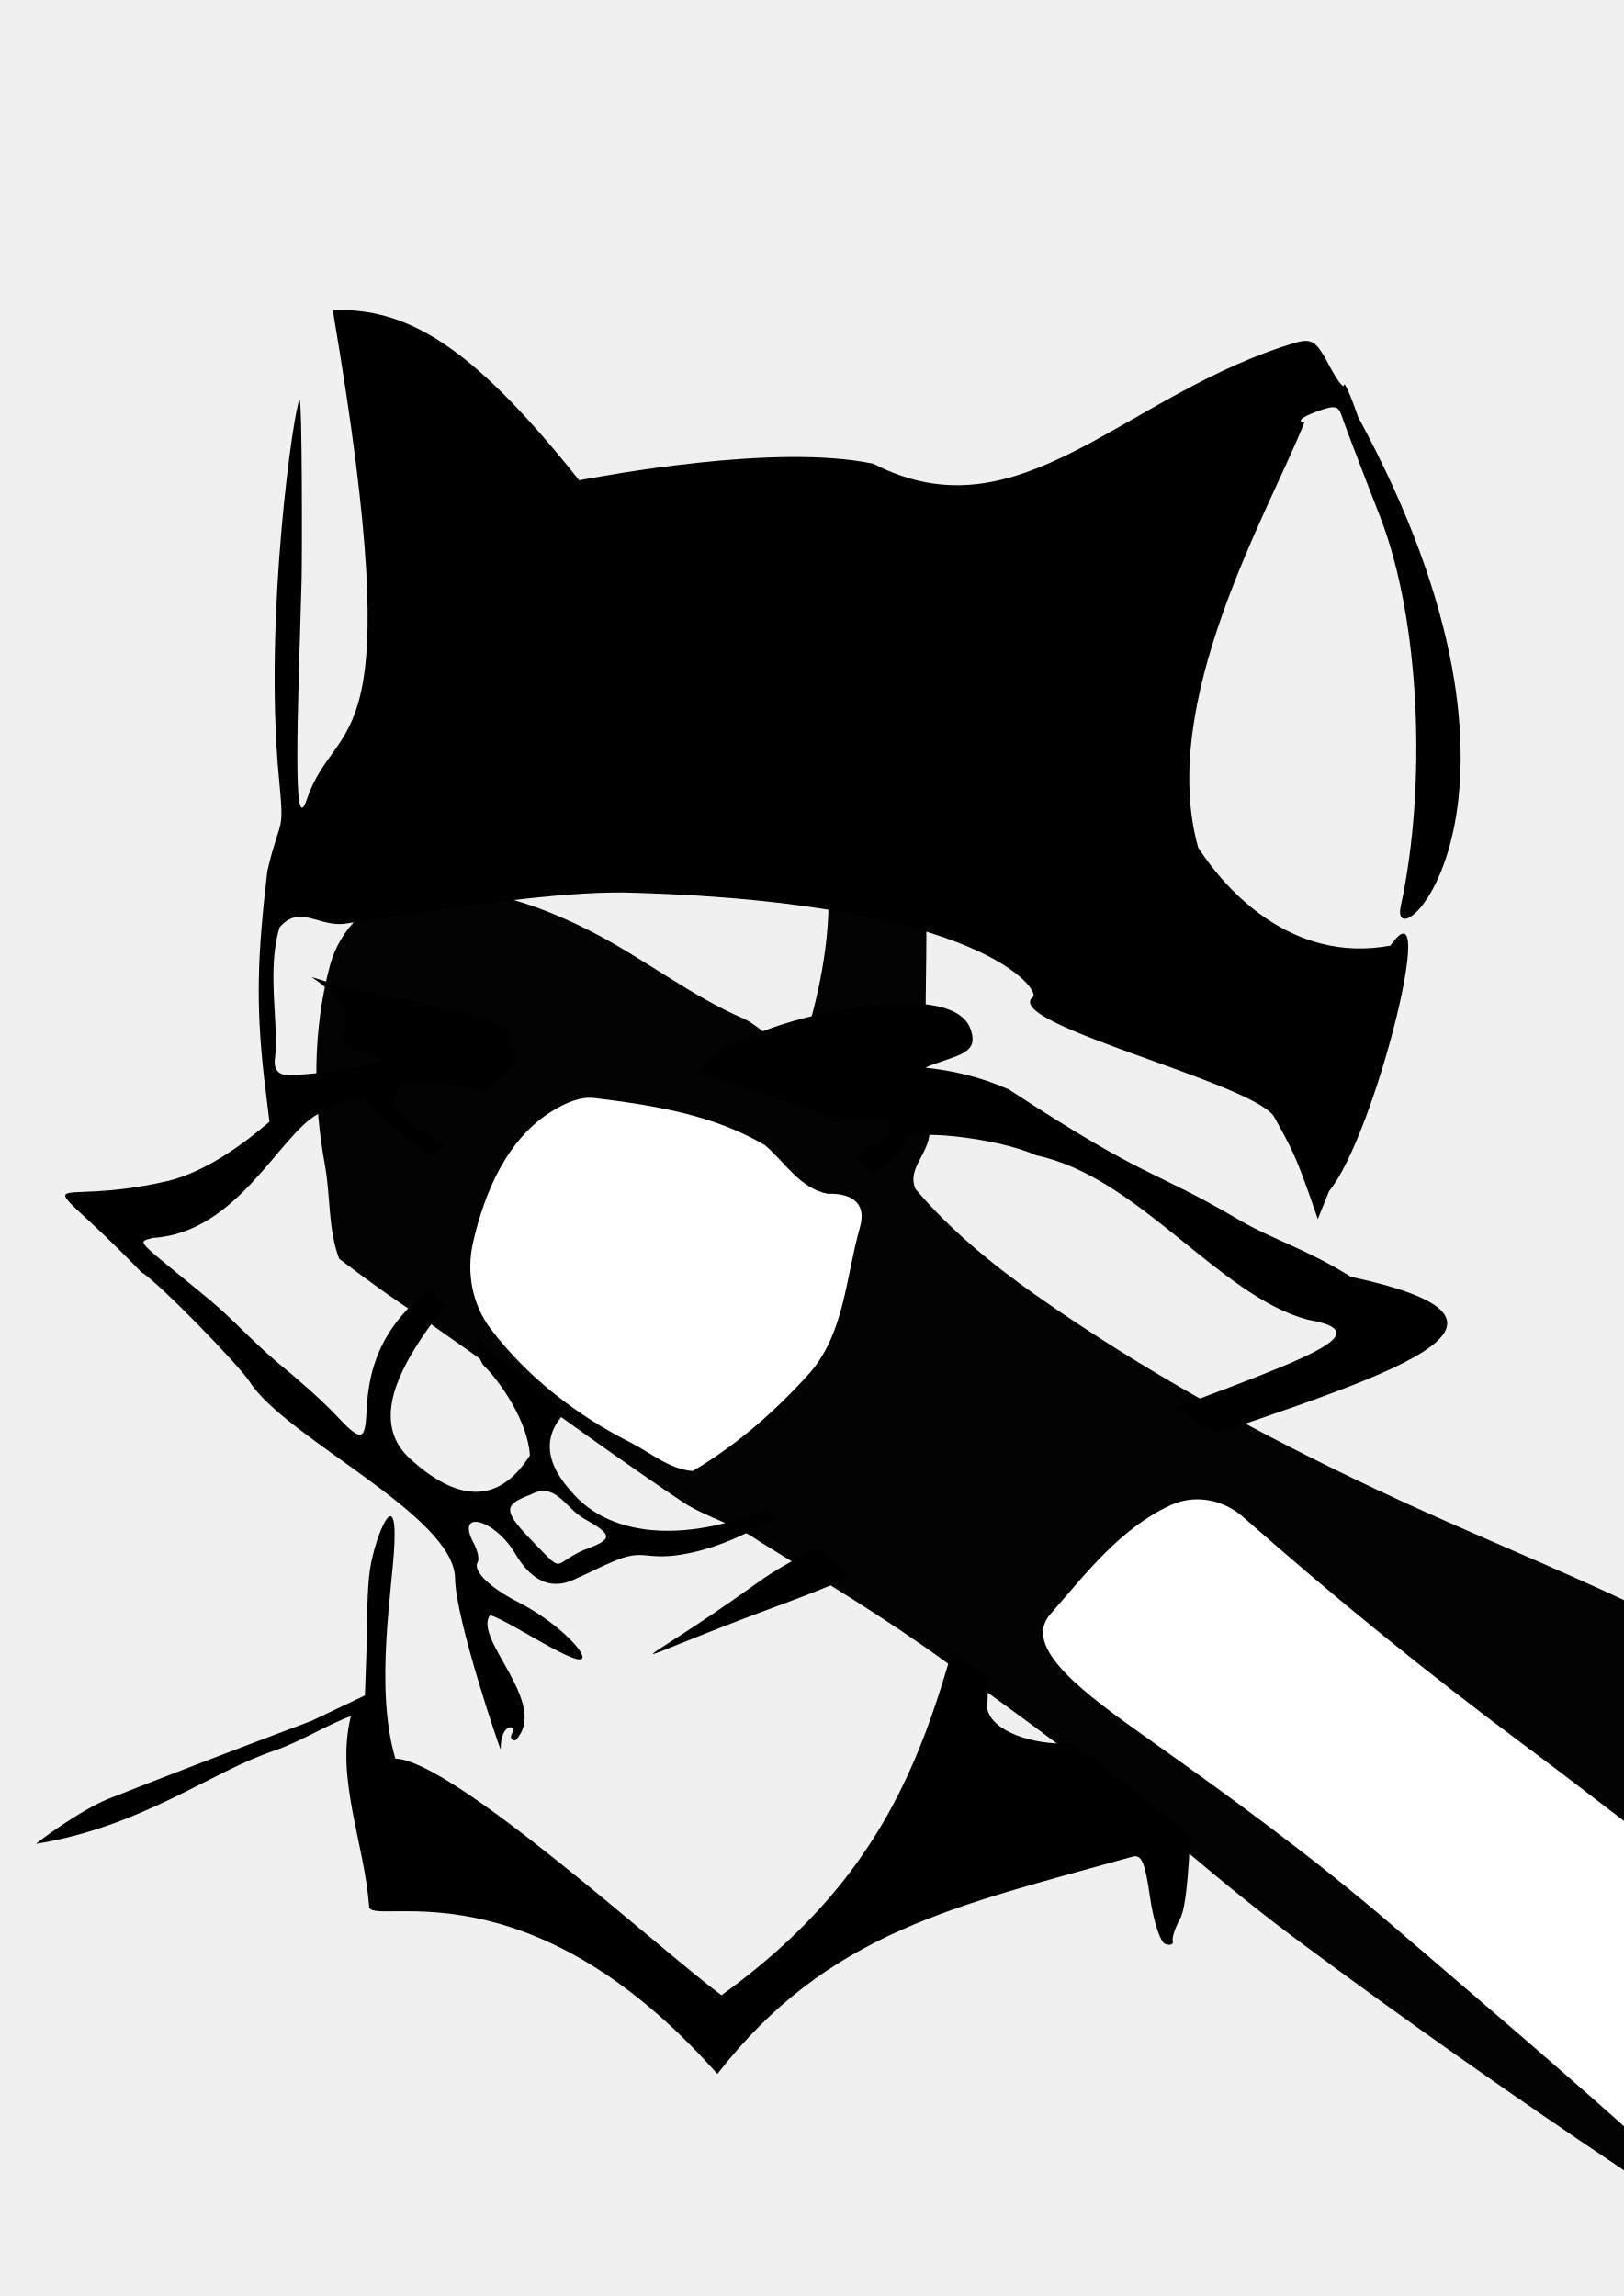
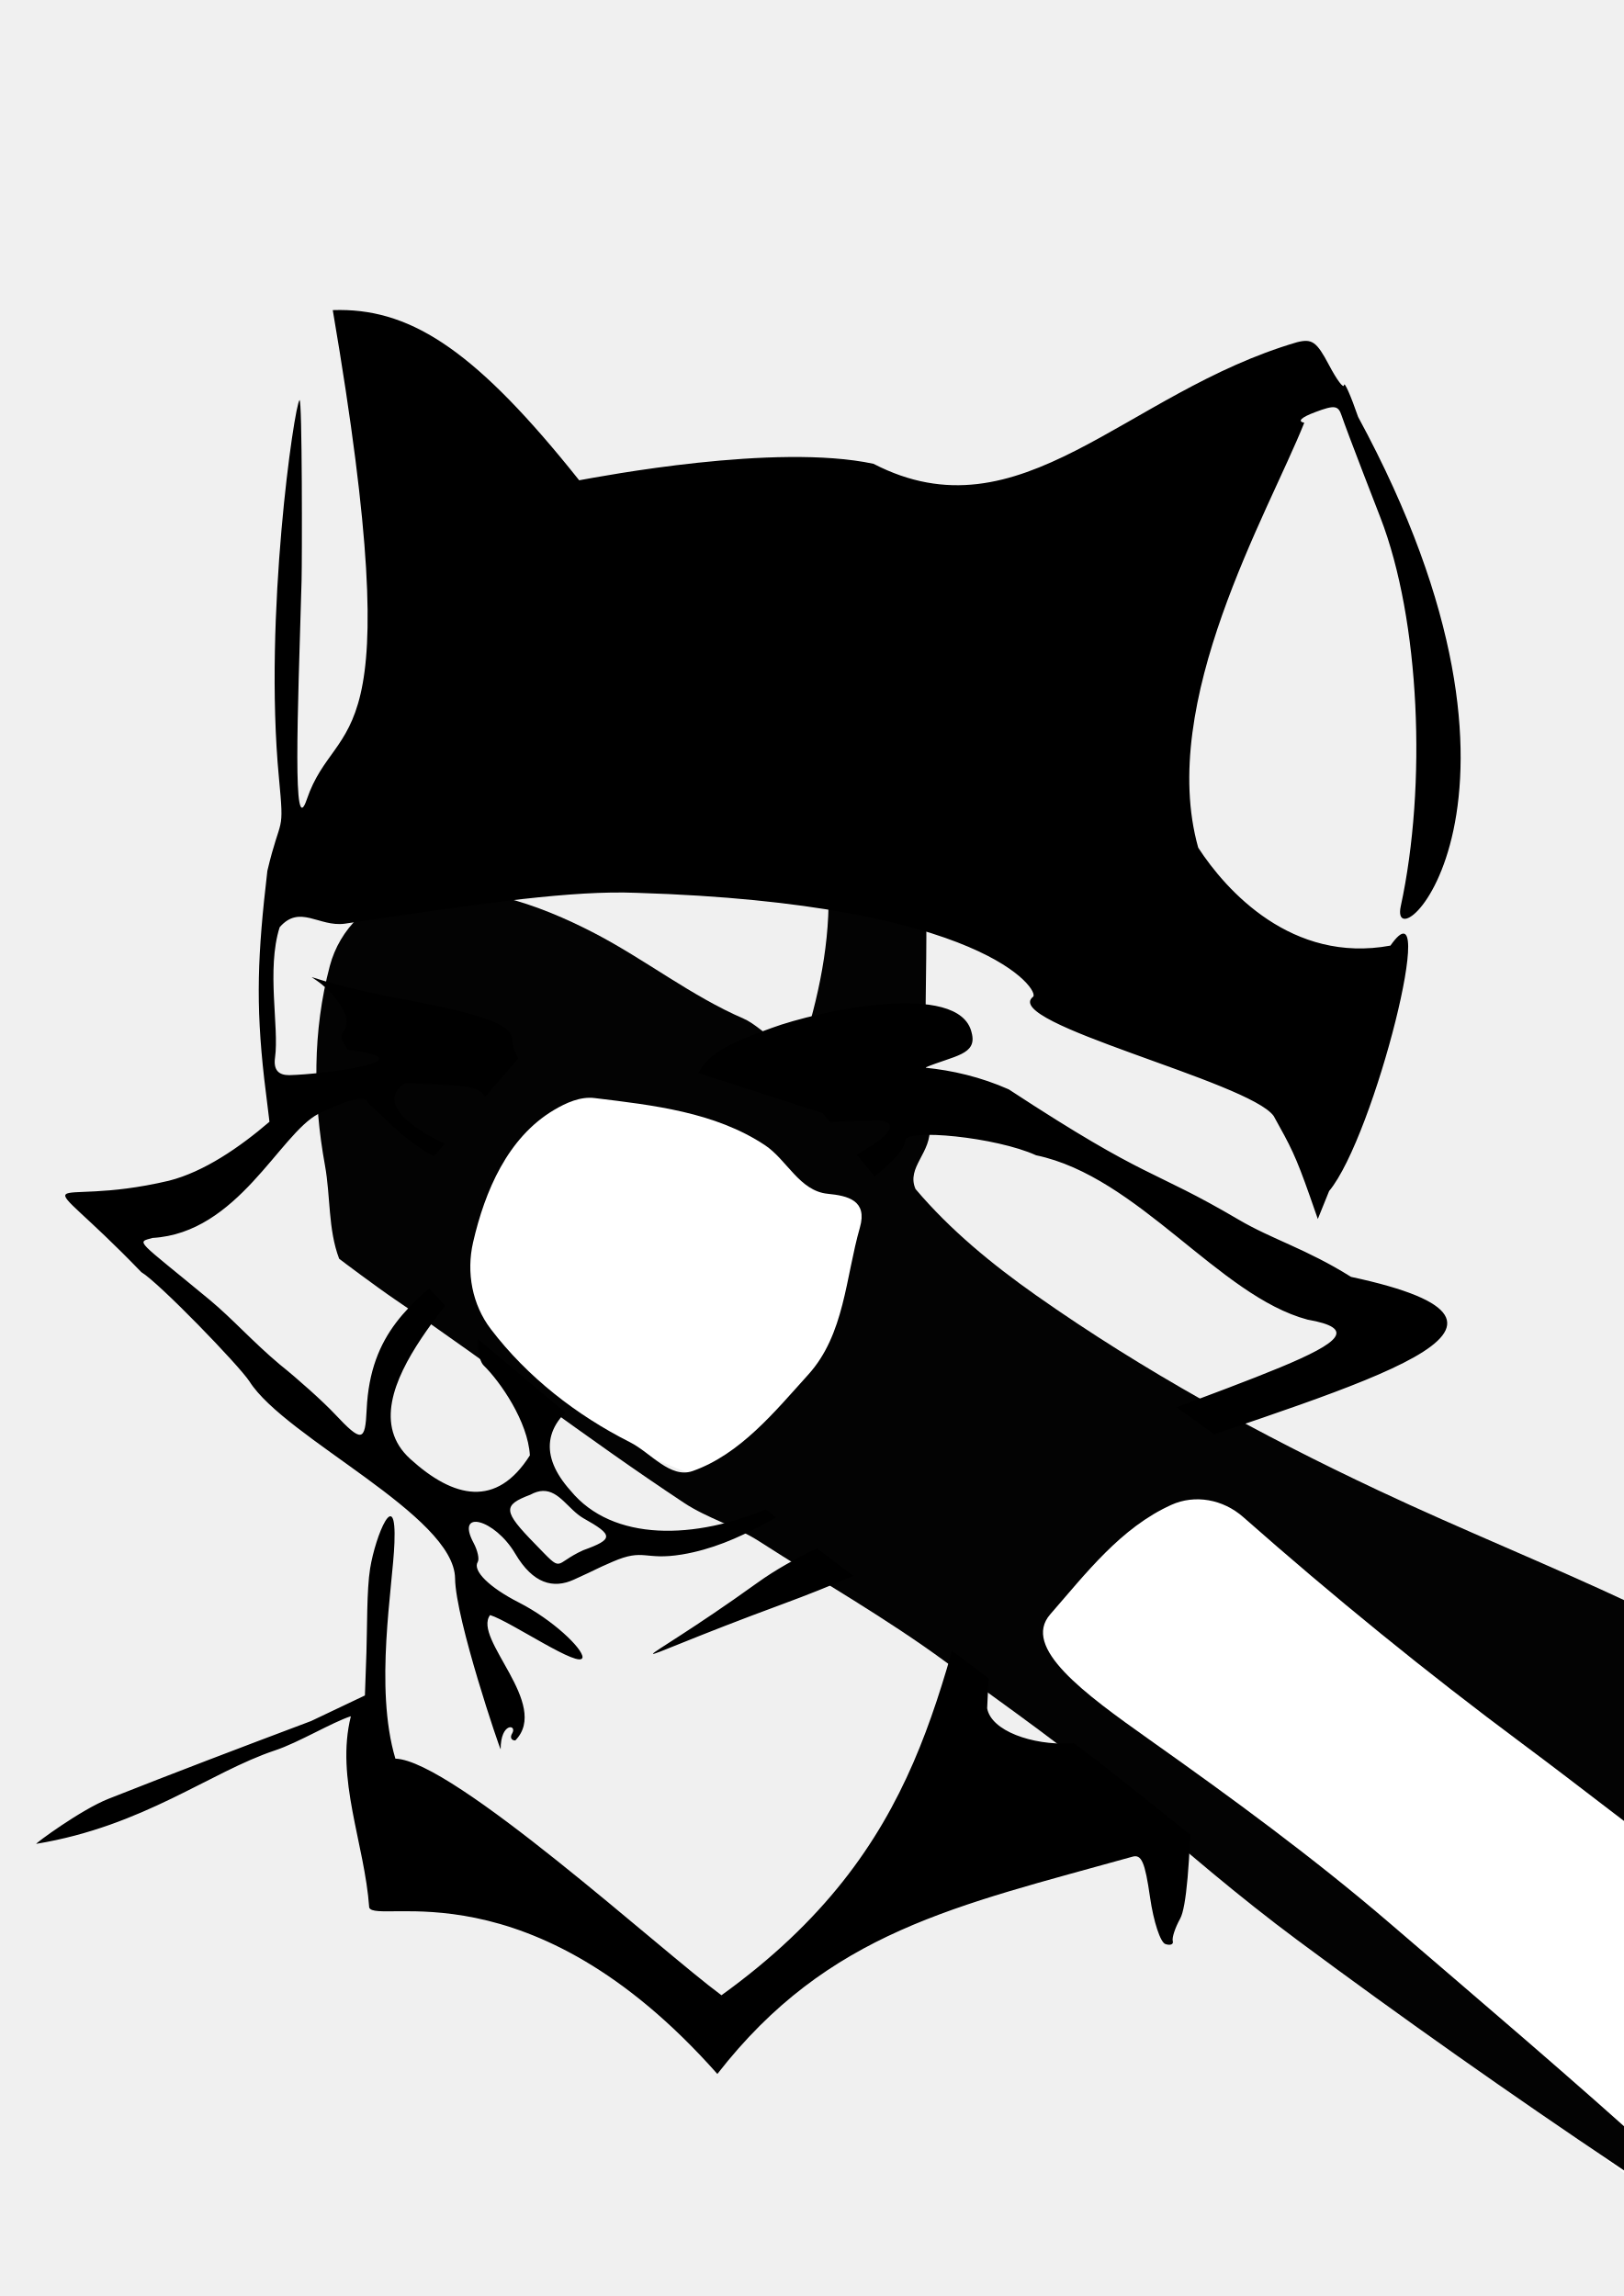
<svg xmlns="http://www.w3.org/2000/svg" width="210mm" height="297mm" viewBox="0 0 210 297" version="1.1" id="svg8">
  <defs id="defs2">
    </defs>
  <g id="layer1">
    <path id="path73" style="fill:#000000;stroke-width:3.46" transform="scale(0.2645833)" d="m 166.184,151.555 c -1.169,-0.003 -2.344,0.016 -3.523,0.057 38.349,224.848 2.104,195.891 -12.645,239.092 -7.055,20.955 -4.532,-40.205 -2.598,-106.906 0.275,-9.471 0.342,-89.527 -1.01,-88.176 -2.556,2.556 -17.621,105.404 -10.057,184.693 2.726,28.575 0.972,17.473 -5.654,45.414 -4.797,41.04 -5.765,64.592 -1.535,101.795 l 2.557,20.91 c -14.551,12.473 -31.929,24.46 -49.176,28.834 -61.823,14.57 -67.949,-11.835 -13.453,44.691 8.552,5.072 47.716,45.543 52.865,53.436 17.504,27.688 100.163,65.461 100.494,96.309 0.214,19.922 22.098,84.117 22.287,83.533 -0.06,-13.344 8.213,-12.198 5.629,-7.785 -1.176,1.903 -0.488,3.459 1.527,3.459 17.388,-17.712 -21.059,-49.81 -12.318,-61.297 10.035,3.082 44.664,26.925 45.18,20.605 0,-4.295 -14.511,-18.301 -31.174,-26.783 -14.367,-7.314 -22.685,-15.523 -20.049,-19.787 0.871,-1.409 -0.051,-5.614 -2.047,-9.344 -8.953,-16.728 10.35,-11.706 20.387,5.305 8.699,14.744 18.618,17.224 28.572,12.707 13.505,-6.129 9.221,-4.533 19.072,-8.801 15.567,-6.744 15.29,-0.46 33.896,-3.529 28.87,-4.832 50.843,-22.14 74.99,-34.703 33.793,-17.581 59.604,-30.645 93.611,-40.039 20.045,-5.537 24.799,-2.808 37.543,-5.996 15.003,-3.754 -2.961,-4.969 -10.65,-5.352 -29.299,-1.456 -46.312,3.78 -76.115,17.637 -8.564,3.969 -19.754,9.404 -24.867,12.076 -5.607,-51.244 -23.328,-67.41 -47.799,-93.188 -5.956,-3.681 -3.773,-12.111 3.135,-12.111 14.977,0 59.15,-30.319 59.15,-40.598 0,-6.182 44.51,-1.796 64.051,7.105 49.941,10.402 89.409,68.808 132.68,80.346 48.053,8.449 -32.124,27.779 -155.102,78.395 -25.44,13.002 -78.235,24.667 -113.824,50.277 -63.918,45.997 -76.342,43.083 12.52,10.34 48.937,-18.032 72.053,-32.349 93.264,-42.531 11.026,-5.265 7.462,-3.099 8.67,-3.701 -26.257,85.77 -31.63,165.21 -132.008,237.535 C 323.029,953.633 221.261,860.6 193.271,859.807 c -10.393,-34.873 -1.231,-84.033 -0.465,-105.494 1.117,-28.37 -9.229,-3.886 -11.889,12.539 -1.695,10.467 -1.395,29.496 -1.801,41.051 l -0.738,21.01 -26.291,12.502 c -36.896,13.885 -65.777,24.878 -98.945,37.98 -13.526,5.307 -36.422,22.233 -35.393,22.062 52.522,-8.687 85.037,-35.178 116.697,-45.688 11.5,-3.817 27.872,-13.732 37.068,-16.697 -7.631,30.378 6.739,62.294 8.967,93.537 3.386,8.68 78.39,-22.29 170.182,81.352 54.209,-69.682 116.833,-82.148 202.848,-106.205 4.477,-1.31 6.164,2.553 8.65,19.809 1.725,11.97 5.046,22.081 7.521,22.895 2.438,0.801 4.054,0.141 3.59,-1.465 -0.464,-1.606 1.166,-6.546 3.621,-10.979 2.963,-5.351 4.863,-26.859 5.656,-64.014 0.657,-30.776 1.315,-57.057 1.463,-58.4 31.123,20.234 66.681,55.33 109.568,62.736 13.608,2.35 35.294,14.284 47.451,20.723 12.157,6.439 21.317,6.778 22.104,5.992 0.786,-0.786 -10.717,-7.721 -25.562,-15.412 -50.007,-25.905 -63.389,-34.044 -60.756,-36.945 1.442,-1.588 0.707,-1.788 -1.633,-0.443 -3.846,2.211 -17.379,-2.721 -21.699,-7.908 -0.952,-1.142 -11.85,-7.159 -24.221,-13.371 -36.162,-18.16 -42.465,-22.896 -47.32,-35.555 l -4.594,-11.977 1.135,11.246 c 0.625,6.185 0.589,11.246 -0.08,11.246 -2.997,0 -7.696,-18.269 -8.451,-32.85 -1.189,-22.974 -6.316,-24.818 -11.285,-4.059 -1.539,6.429 -1.108,9.04 1.252,7.582 2.099,-1.297 3.579,1.106 3.545,5.766 -0.043,6.428 -0.708,6.975 -3.406,2.799 -3.763,-5.823 -4.871,5.586 -3.586,36.973 5.934,41.128 -69.969,35.137 -73.928,13.051 3.428,-86.889 12.946,-104.676 76.189,-122.035 C 665.809,675.757 770.96,647.973 660.402,624.262 638.497,610.541 622.004,606.01 605.514,596.312 561.896,570.662 562.499,578.065 493.09,532.586 c -13.69,-6.056 -27.628,-9.295 -40.967,-10.607 14.299,-5.939 25.754,-6.235 22.836,-17.098 -5.826,-25.892 -75.645,-10.469 -97.543,-2.379 -43.031,15.254 -32.489,19.348 -49.107,52.326 -6.154,12.212 -0.764,27.904 10.848,40.055 48.449,30.11 66.482,60.121 67.666,61.658 18.938,26.827 -2.597,67.62 -30.156,80.426 -36.971,16.054 -77.213,16.827 -97.756,-8.174 -15.406,-17.194 -13.259,-32.794 6.209,-45.131 13.493,-4.116 20.27,-28.948 28.285,-29.936 2.319,-0.029 3.324,-2.381 2.232,-5.225 -13.655,-4.325 -67.711,-10.53 -79.988,-0.336 -3.566,5.769 -1.954,16.74 0.76,19.391 8.193,8.004 21.665,27.524 22.605,43.98 -16.258,25.739 -37.164,21.151 -58.543,1.68 -34.983,-31.862 38.524,-91.561 32.902,-100.18 -0.879,-1.347 -5.793,1.946 -10.898,6.227 -21.045,17.644 -41.519,32.069 -43.244,69.877 -0.722,15.811 -2.353,16.25 -15.592,2.156 -5.59,-5.951 -17.699,-16.849 -26.91,-24.221 C 123.576,656.03 113.631,644.761 102.617,635.609 66.436,605.637 66.381,607.545 74.543,605.229 116.212,602.859 136.655,554.525 155.576,544.596 c 13.139,-6.744 23.852,-9.325 23.852,-5.748 9.105,7.538 25.344,28.102 50.939,33.15 7.117,1.239 9.064,5.151 5,10.047 -3.396,4.092 -3.077,18.376 0.49,21.943 0.705,0.705 4.258,-4.567 7.895,-11.715 15.278,-19.921 11.504,-34.107 17.02,-56.854 3.072,-11.497 -9.588,-14.111 -10.408,-27.062 0,-7.116 -11.722,-12.381 -61.76,-21.4 -59.436,-12.514 -30.125,-14.777 -19.576,9.457 2.091,10.629 -6.289,6.562 1.047,16.756 40.991,5.308 -12.006,12.096 -28.707,12.473 -5.075,0 -7.809,-2.369 -6.922,-8.65 2.081,-14.745 -4.286,-42.976 2.254,-63.658 9.819,-11.321 19.124,-0.095 31.719,-1.725 59.631,-8.867 104.249,-15.584 136.637,-15.256 2.159,0.022 4.265,0.074 6.316,0.16 170.291,5.252 197.078,48.11 193.617,50.811 -16.288,12.712 105.729,41.472 117.633,58.316 8.32,14.964 10.605,19.106 17.74,39.396 l 3.814,10.941 5.521,-13.66 c 22.229,-26.753 54.22,-154.555 29.982,-120.012 -48.167,8.915 -80.373,-26.944 -93.963,-47.865 -19.982,-71.186 34.035,-163.244 51.842,-207.748 -3.516,-0.709 -1.544,-2.621 5.387,-5.219 9.439,-3.539 11.199,-3.302 12.875,1.73 1.068,3.206 5.772,15.739 10.453,27.852 l 8.512,22.021 c 19.349,50.061 22.759,130.8 9.941,189.963 -6.497,29.988 82.084,-49.276 -20.842,-239.197 -3.611,-10.467 -6.718,-17.473 -6.904,-15.57 -0.186,1.903 -3.493,-2.521 -7.35,-9.83 -6.003,-11.379 -8.246,-12.98 -15.6,-11.135 -84.169,24.631 -135.039,96.679 -207.072,59.434 -47.938,-10.201 -133.251,6.18 -143.846,8.068 -49.386,-62.001 -80.697,-83.172 -116.93,-83.256 z m 31.797,378.08 c 2.76,0.004 6.493,0.131 11.369,0.33 27.97,1.398 30.374,0.725 28.904,23.252 0,7.672 -1.168,13.78 -2.596,13.572 -45.803,-16.825 -48.298,-30.868 -37.678,-37.154 z m 230.168,18.16 c 9.953,-0.16 9.449,5.541 -3.904,13.42 -16.13,9.518 -29.695,24.071 -48.42,23.682 -15.05,-0.313 -15.693,-34.416 -4.35,-35.031 3.744,0 5.29,4.097 5.545,14.705 l 0.354,14.707 2.828,-12.025 c 1.556,-6.614 2.143,-13.137 1.303,-14.496 10.604,-4.648 33.754,-4.708 46.645,-4.961 z m -84.369,2.316 c 5.965,2.704 1.349,14.914 0.236,18.785 l -4.057,13.842 L 337.5,570.803 c -1.917,-9.302 2.328,-20.721 6.279,-20.691 z m -78.426,178.809 c 7.968,-0.236 12.486,9.065 19.814,13.342 14.762,8.264 14.893,10.234 -0.016,15.625 -15.212,6.853 -9.165,11.821 -23.707,-3.146 -15.553,-15.928 -15.823,-18.827 -2.236,-23.955 2.283,-1.249 4.306,-1.811 6.145,-1.865 z" />
    <g id="g951" transform="matrix(0.5651891,0,0,0.5651891,232.6416,353.6608)" style="opacity:1">
      <path id="path905" style="fill:#ffffff;stroke:none;stroke-width:0.265px;stroke-linecap:butt;stroke-linejoin:miter;stroke-opacity:1" d="m -199.698,-342.111 c -7.886,-9.617 -15.772,-19.235 -23.658,-28.852 -20.984,-6.775 -41.968,-13.55 -62.952,-20.324 -13.403,15.549 -26.805,31.097 -40.208,46.646 7.758,8.179 15.504,16.371 23.269,24.542 8.666,7.282 17.333,14.563 25.999,21.845 13.986,5.838 27.972,11.676 41.959,17.514 11.863,-20.457 23.727,-40.913 35.59,-61.37 z" />
      <path id="path925" style="fill:#ffffff;stroke:none;stroke-width:0.265px;stroke-linecap:butt;stroke-linejoin:miter;stroke-opacity:1" d="m -228.723,-362.939 c -0.629,0.698 -0.712,1.769 -1.02,2.646 -1.938,7.711 -3.326,15.548 -4.83,23.352 -3.173,17.039 -6.134,34.117 -9.021,51.206 28.144,21.349 56.296,42.686 84.435,64.042 25.793,20.51 51.577,41.032 77.376,61.535 27.718,21.067 55.437,42.134 83.155,63.201 31.444,-28.53 62.888,-57.06 94.332,-85.591 -75.732,-37.765 -151.464,-75.531 -227.196,-113.296 -24.721,-17.776 -49.484,-35.498 -74.567,-52.761 -6.625,-4.483 -13.186,-9.081 -20.073,-13.159 -0.837,-0.428 -1.65,-1.022 -2.592,-1.175 z" />
-       <path id="rect75" style="color:#000000;font-style:normal;font-variant:normal;font-weight:normal;font-stretch:normal;font-size:medium;line-height:normal;font-family:sans-serif;font-variant-ligatures:normal;font-variant-position:normal;font-variant-caps:normal;font-variant-numeric:normal;font-variant-alternates:normal;font-variant-east-asian:normal;font-feature-settings:normal;font-variation-settings:normal;text-indent:0;text-align:start;text-decoration:none;text-decoration-line:none;text-decoration-style:solid;text-decoration-color:#000000;letter-spacing:normal;word-spacing:normal;text-transform:none;writing-mode:lr-tb;direction:ltr;text-orientation:mixed;dominant-baseline:auto;baseline-shift:baseline;text-anchor:start;white-space:normal;shape-padding:0;shape-margin:0;inline-size:0;clip-rule:nonzero;display:inline;overflow:visible;visibility:visible;opacity:0.988;isolation:auto;mix-blend-mode:normal;color-interpolation:sRGB;color-interpolation-filters:linearRGB;solid-color:#000000;solid-opacity:1;vector-effect:none;fill:#000000;fill-opacity:1;fill-rule:evenodd;stroke:none;stroke-width:2.515;stroke-linecap:butt;stroke-linejoin:miter;stroke-miterlimit:4;stroke-dasharray:none;stroke-dashoffset:0;stroke-opacity:1;color-rendering:auto;image-rendering:auto;shape-rendering:auto;text-rendering:auto;enable-background:accumulate;stop-color:#000000;stop-opacity:1" transform="matrix(0.4681324,0,0,0.4681324,-411.6173,-625.7388)" d="m 420.756,353.254 c -2.006,-0.081 5.657,0.23 1.637,0.066 z m 11.117,1.881 c -22.949,14.851 -29.371,45.4 -27.314,71.82 2.168,27.859 -3.179,55.93 -11.451,82.582 -10.772,6.8 -19.915,-7.322 -29.643,-11.533 -25.691,-11.123 -47.993,-28.837 -72.826,-41.746 -27.816,-14.46 -59.711,-25.535 -91.42,-20.072 -18.455,3.18 -33.21,18.037 -37.982,36.01 -8.456,31.847 -8.257,65.326 -2.395,97.51 2.764,15.173 1.473,31.281 6.939,45.689 1.154,0.928 18.187,13.725 27.635,20.139 47.573,32.295 93.193,67.297 140.994,99.238 11.568,7.348 25.481,10.72 36.824,18.857 30.77,18.995 61.839,37.578 91.088,58.906 30.172,22.334 61.263,43.58 89.574,68.301 26.764,23.369 53.81,46.535 82.328,67.711 51.478,38.225 103.916,75.164 157.17,110.904 33.439,22.442 66.316,45.711 98.623,69.762 7.995,6.054 -5.205,-5.812 -7.49,-8.25 -22.979,-21.801 -46.335,-43.163 -69.783,-64.457 -43.61,-39.605 -88.542,-77.708 -133.223,-116.086 -37.523,-32.229 -77.448,-61.434 -117.865,-90.047 -31.828,-22.532 -62.41,-44.938 -48.264,-61.143 17.471,-20.013 34.456,-42.312 59.166,-53.492 11.557,-5.229 25.277,-2.759 35.18,5.977 43.954,38.772 89.463,75.862 136.506,110.846 57.005,42.392 111.731,88.737 174.582,122.467 31.449,16.878 65.681,30.988 101.672,33.016 24.302,1.369 49.209,-9.103 64.059,-28.85 6.517,-8.666 14.471,-17.904 15.225,-28.797 1.022,-14.769 -13.697,-24.463 -24.328,-32.65 -33.148,-25.528 -71.639,-42.988 -109.582,-60.164 -55.718,-25.222 -112.725,-47.499 -168.113,-73.492 -40.989,-19.236 -83.021,-36.14 -123.992,-55.426 -58.107,-27.351 -114.737,-58.35 -167.268,-95.352 -21.422,-15.089 -42.009,-31.939 -58.963,-51.988 -4.692,-10.717 8.132,-17.811 6.852,-30.545 -5.479,-54.49 3.299,-110.095 -6.518,-164.205 -1.837,-10.126 3.198,-28.086 -10.512,-30.125 -1.857,-0.276 -3.887,-2.348 -5.484,-1.314 z M 290.645,536.844 c 28.553,3.479 58.038,8.114 83.268,23.027 9.876,8.366 17.061,21.13 30.732,23.777 9.811,-0.355 19.502,3.218 15.693,16.496 -6.995,24.388 -7.493,52.268 -25.203,71.863 -16.497,18.253 -35.282,34.641 -56.531,47.178 -11.578,-0.921 -20.553,-8.981 -30.611,-14.057 -26.159,-13.201 -50.18,-31.852 -68.074,-55.336 -9.096,-11.937 -12.065,-27.662 -8.646,-42.488 5.744,-24.908 16.812,-51.136 39.508,-64.619 5.979,-3.552 12.944,-6.685 19.865,-5.842 z m 605.287,596.865 0.01,0.016 z m 0.025,0.037 0.115,0.06 z m 0.143,0.072 0.201,0.174 z m 0.371,0.285 c 30.403,28.361 61.17,56.407 91.379,84.93 -26.133,-32.575 -57.795,-60.285 -91.379,-84.93 z" />
+       <path id="rect75" style="color:#000000;font-style:normal;font-variant:normal;font-weight:normal;font-stretch:normal;font-size:medium;line-height:normal;font-family:sans-serif;font-variant-ligatures:normal;font-variant-position:normal;font-variant-caps:normal;font-variant-numeric:normal;font-variant-alternates:normal;font-variant-east-asian:normal;font-feature-settings:normal;font-variation-settings:normal;text-indent:0;text-align:start;text-decoration:none;text-decoration-line:none;text-decoration-style:solid;text-decoration-color:#000000;letter-spacing:normal;word-spacing:normal;text-transform:none;writing-mode:lr-tb;direction:ltr;text-orientation:mixed;dominant-baseline:auto;baseline-shift:baseline;text-anchor:start;white-space:normal;shape-padding:0;shape-margin:0;inline-size:0;clip-rule:nonzero;display:inline;overflow:visible;visibility:visible;opacity:0.988;isolation:auto;mix-blend-mode:normal;color-interpolation:sRGB;color-interpolation-filters:linearRGB;solid-color:#000000;solid-opacity:1;vector-effect:none;fill:#000000;fill-opacity:1;fill-rule:evenodd;stroke:none;stroke-width:2.515;stroke-linecap:butt;stroke-linejoin:miter;stroke-miterlimit:4;stroke-dasharray:none;stroke-dashoffset:0;stroke-opacity:1;color-rendering:auto;image-rendering:auto;shape-rendering:auto;text-rendering:auto;enable-background:accumulate;stop-color:#000000;stop-opacity:1" d="m 420.756,353.254 c -2.006,-0.081 5.657,0.23 1.637,0.066 z m 11.117,1.881 c -22.949,14.851 -29.371,45.4 -27.314,71.82 2.168,27.859 -3.179,55.93 -11.451,82.582 -10.772,6.8 -19.915,-7.322 -29.643,-11.533 -25.691,-11.123 -47.993,-28.837 -72.826,-41.746 -27.816,-14.46 -59.711,-25.535 -91.42,-20.072 -18.455,3.18 -33.21,18.037 -37.982,36.01 -8.456,31.847 -8.257,65.326 -2.395,97.51 2.764,15.173 1.473,31.281 6.939,45.689 1.154,0.928 18.187,13.725 27.635,20.139 47.573,32.295 93.051,67.511 140.994,99.238 11.429,7.563 25.089,11.296 36.824,18.857 30.398,19.585 61.917,37.471 91.088,58.906 30.251,22.228 61.263,43.58 89.574,68.301 26.764,23.369 53.81,46.535 82.328,67.711 51.478,38.225 103.916,75.164 157.17,110.904 33.439,22.442 66.355,45.658 98.623,69.762 8.035,6.002 -5.079,-5.936 -7.49,-8.25 -22.856,-21.929 -46.335,-43.163 -69.783,-64.457 -43.61,-39.605 -88.542,-77.708 -133.223,-116.086 -37.523,-32.229 -77.448,-61.434 -117.865,-90.047 -31.828,-22.532 -62.41,-44.938 -48.264,-61.143 17.471,-20.013 34.456,-42.312 59.166,-53.492 11.557,-5.229 25.277,-2.759 35.18,5.977 43.954,38.772 89.463,75.862 136.506,110.846 57.005,42.392 111.731,88.737 174.582,122.467 31.449,16.878 65.681,30.988 101.672,33.016 24.302,1.369 49.209,-9.103 64.059,-28.85 6.517,-8.666 14.471,-17.904 15.225,-28.797 1.022,-14.769 -13.697,-24.463 -24.328,-32.65 -33.148,-25.528 -71.639,-42.988 -109.582,-60.164 -55.718,-25.222 -112.725,-47.499 -168.113,-73.492 -40.989,-19.236 -83.021,-36.14 -123.992,-55.426 -58.107,-27.351 -114.737,-58.35 -167.268,-95.352 -21.422,-15.089 -42.009,-31.939 -58.963,-51.988 -4.692,-10.717 8.132,-17.811 6.852,-30.545 -5.479,-54.49 3.299,-110.095 -6.518,-164.205 -1.837,-10.126 3.198,-28.086 -10.512,-30.125 -1.857,-0.276 -3.887,-2.348 -5.484,-1.314 z M 290.645,536.844 c 28.553,3.479 58.843,6.83 83.268,23.027 10.787,7.153 16.873,22.424 30.732,23.777 9.771,0.954 19.502,3.218 15.693,16.496 -6.995,24.388 -7.493,52.268 -25.203,71.863 -16.497,18.253 -33.273,38.948 -56.531,47.178 -10.95,3.874 -20.553,-8.981 -30.611,-14.057 -26.159,-13.201 -50.18,-31.852 -68.074,-55.336 -9.096,-11.937 -12.065,-27.662 -8.646,-42.488 5.744,-24.908 16.812,-51.136 39.508,-64.619 5.979,-3.552 12.944,-6.685 19.865,-5.842 z m 605.826,597.259 c 30.403,28.361 61.17,56.407 91.379,84.93 -26.133,-32.575 -57.795,-60.285 -91.379,-84.93 z" transform="matrix(0.4681324,0,0,0.4681324,-411.6173,-625.7388)" />
    </g>
  </g>
</svg>
